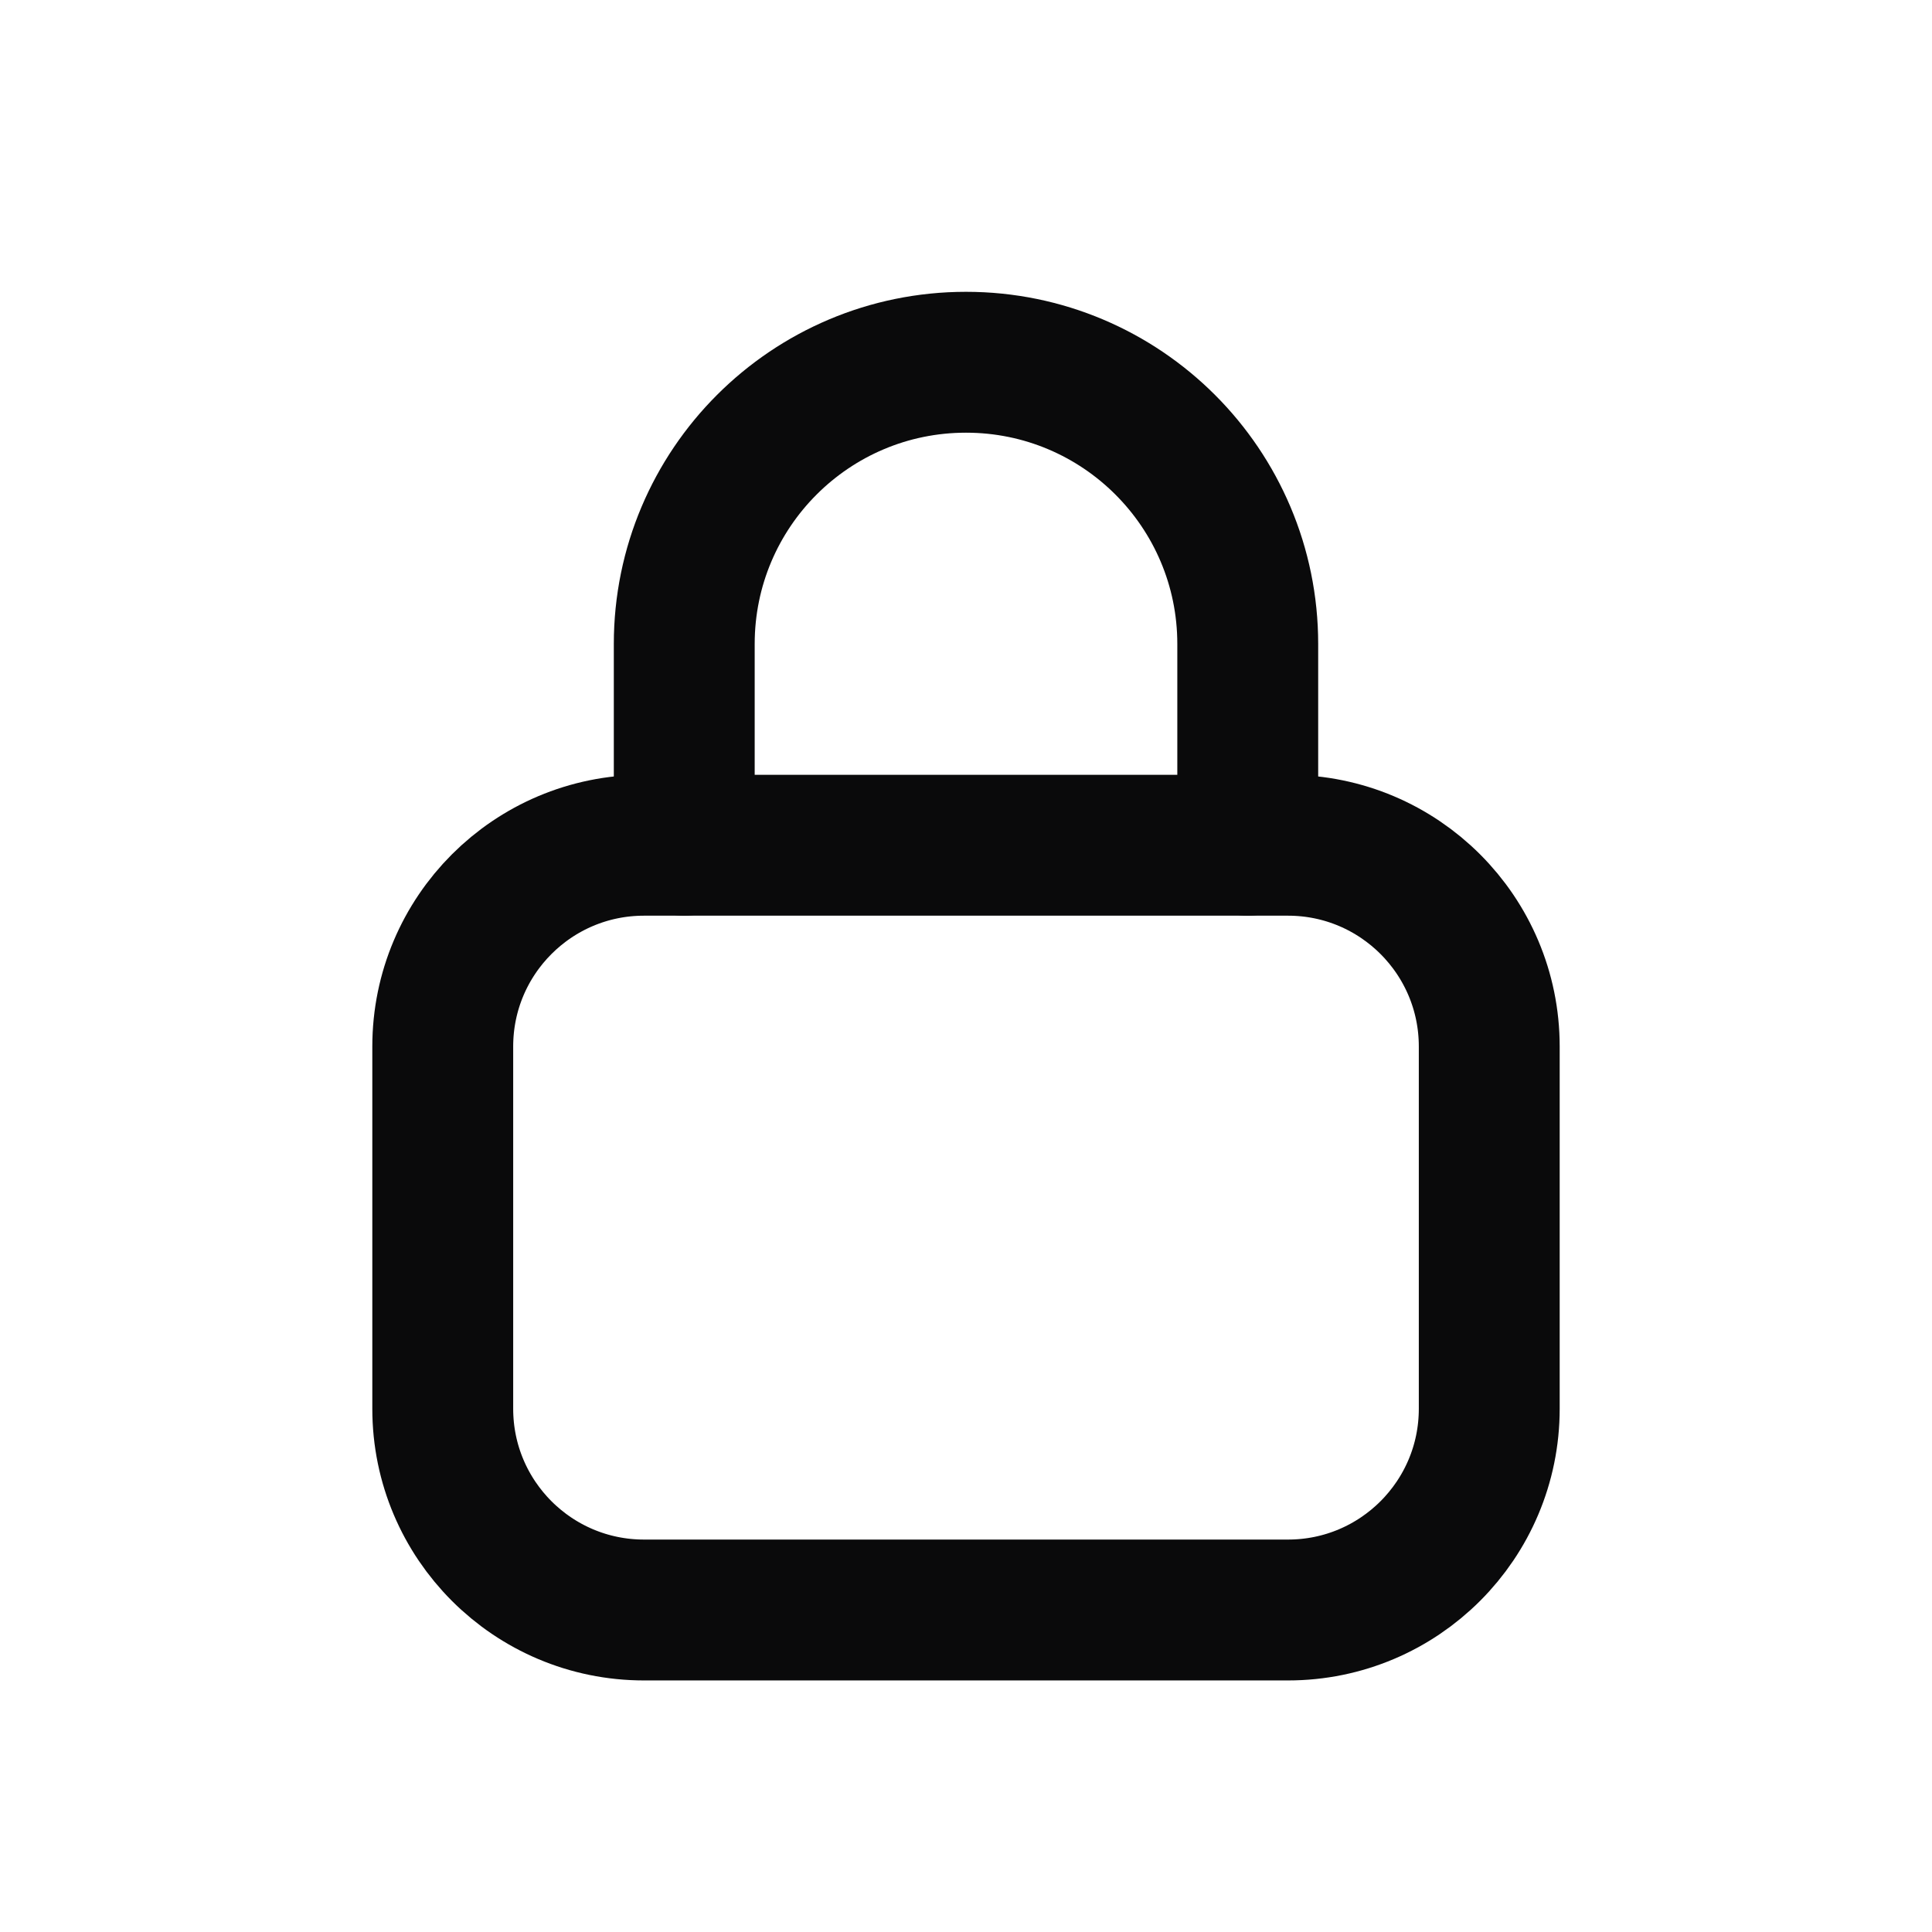
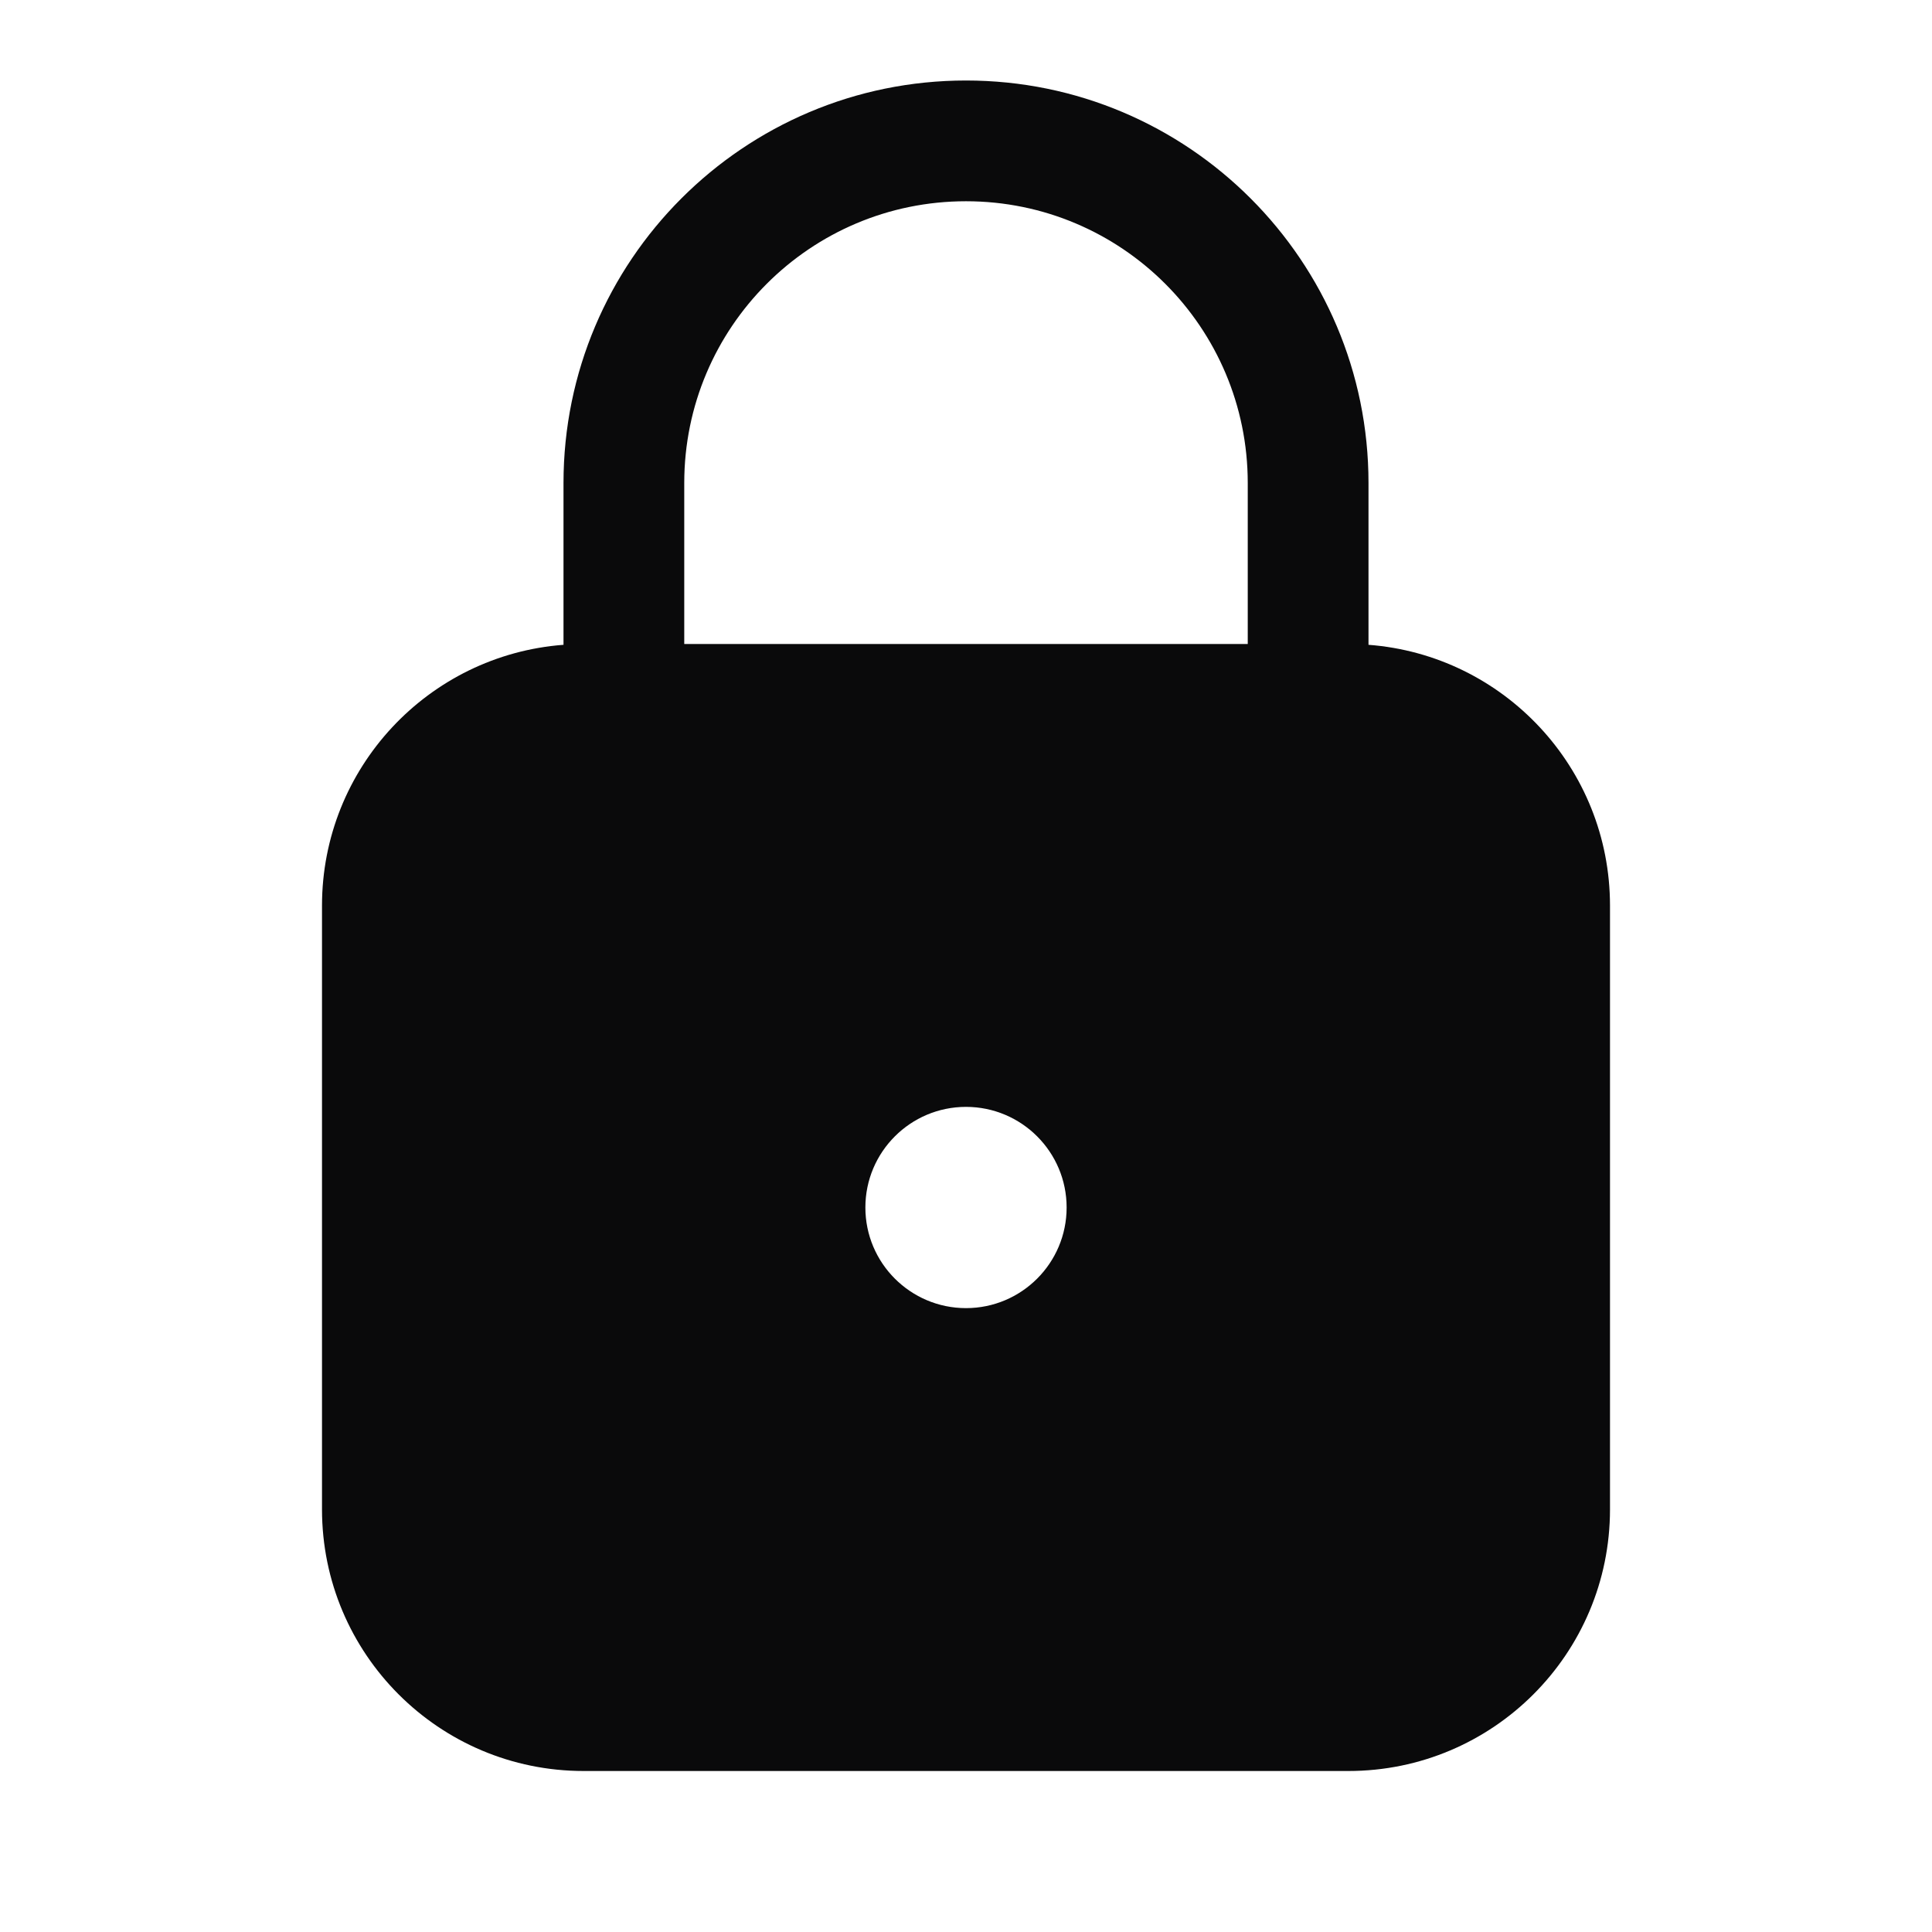
- <svg xmlns="http://www.w3.org/2000/svg" viewBox="0 0 24 24" width="24" height="24" fill="none" stroke="#0A0A0B" stroke-width="1.75" stroke-linecap="round" stroke-linejoin="round">
-   <rect x="5.5" y="10.5" width="13" height="9.5" rx="2.5" />
-   <path d="M8.5 10.5V8a3.5 3.5 0 0 1 7 0v2.5" />
+ <svg xmlns="http://www.w3.org/2000/svg" width="24" height="24" viewBox="0 0 24 24" fill="none">
+   <path d="M12 1C14.761 1 17 3.239 17 6V8.01C18.678 8.137 20 9.539 20 11.25V18.75C20 20.545 18.545 22 16.75 22H7.25C5.455 22 4 20.545 4 18.75V11.25C4 9.539 5.322 8.137 7 8.01V6C7 3.239 9.239 1 12 1ZM12 13.75C11.31 13.75 10.75 14.31 10.75 15C10.75 15.69 11.31 16.25 12 16.25C12.69 16.25 13.25 15.69 13.25 15C13.25 14.31 12.69 13.75 12 13.75ZM12 2.5C10.067 2.5 8.5 4.067 8.5 6V8H15.5V6C15.5 4.067 13.933 2.5 12 2.5Z" fill="#0A0A0B" />
</svg>
